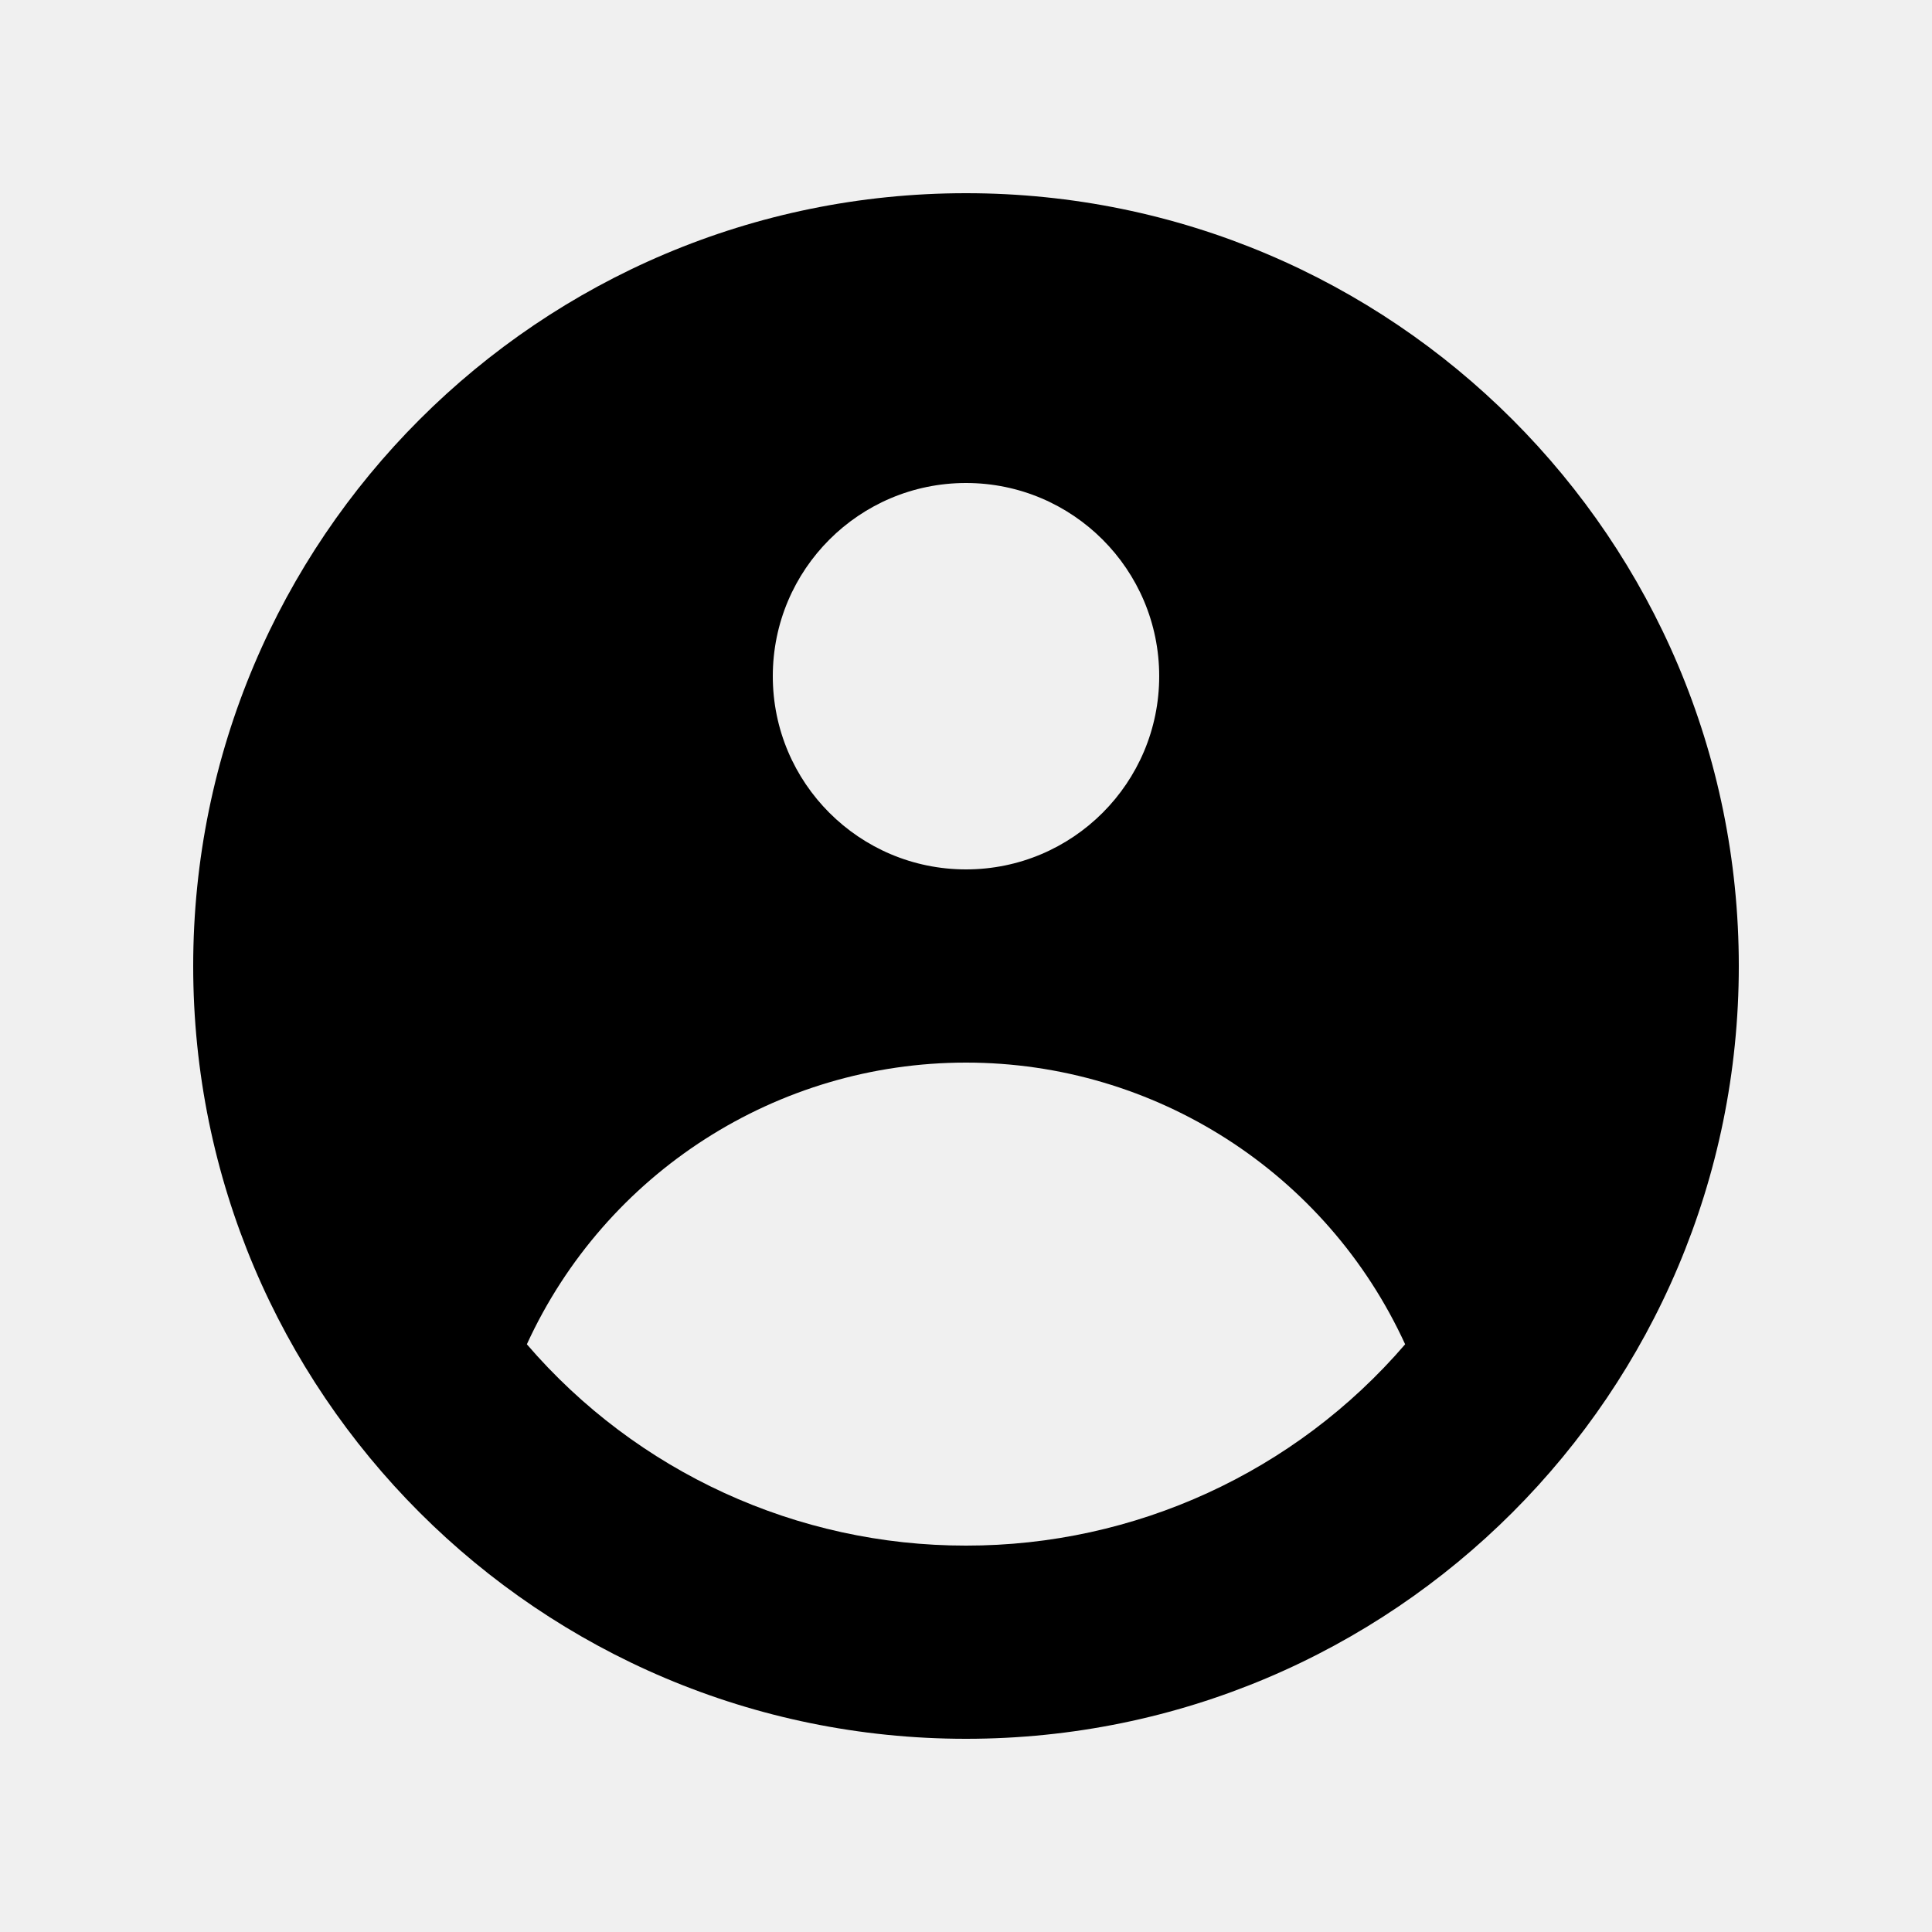
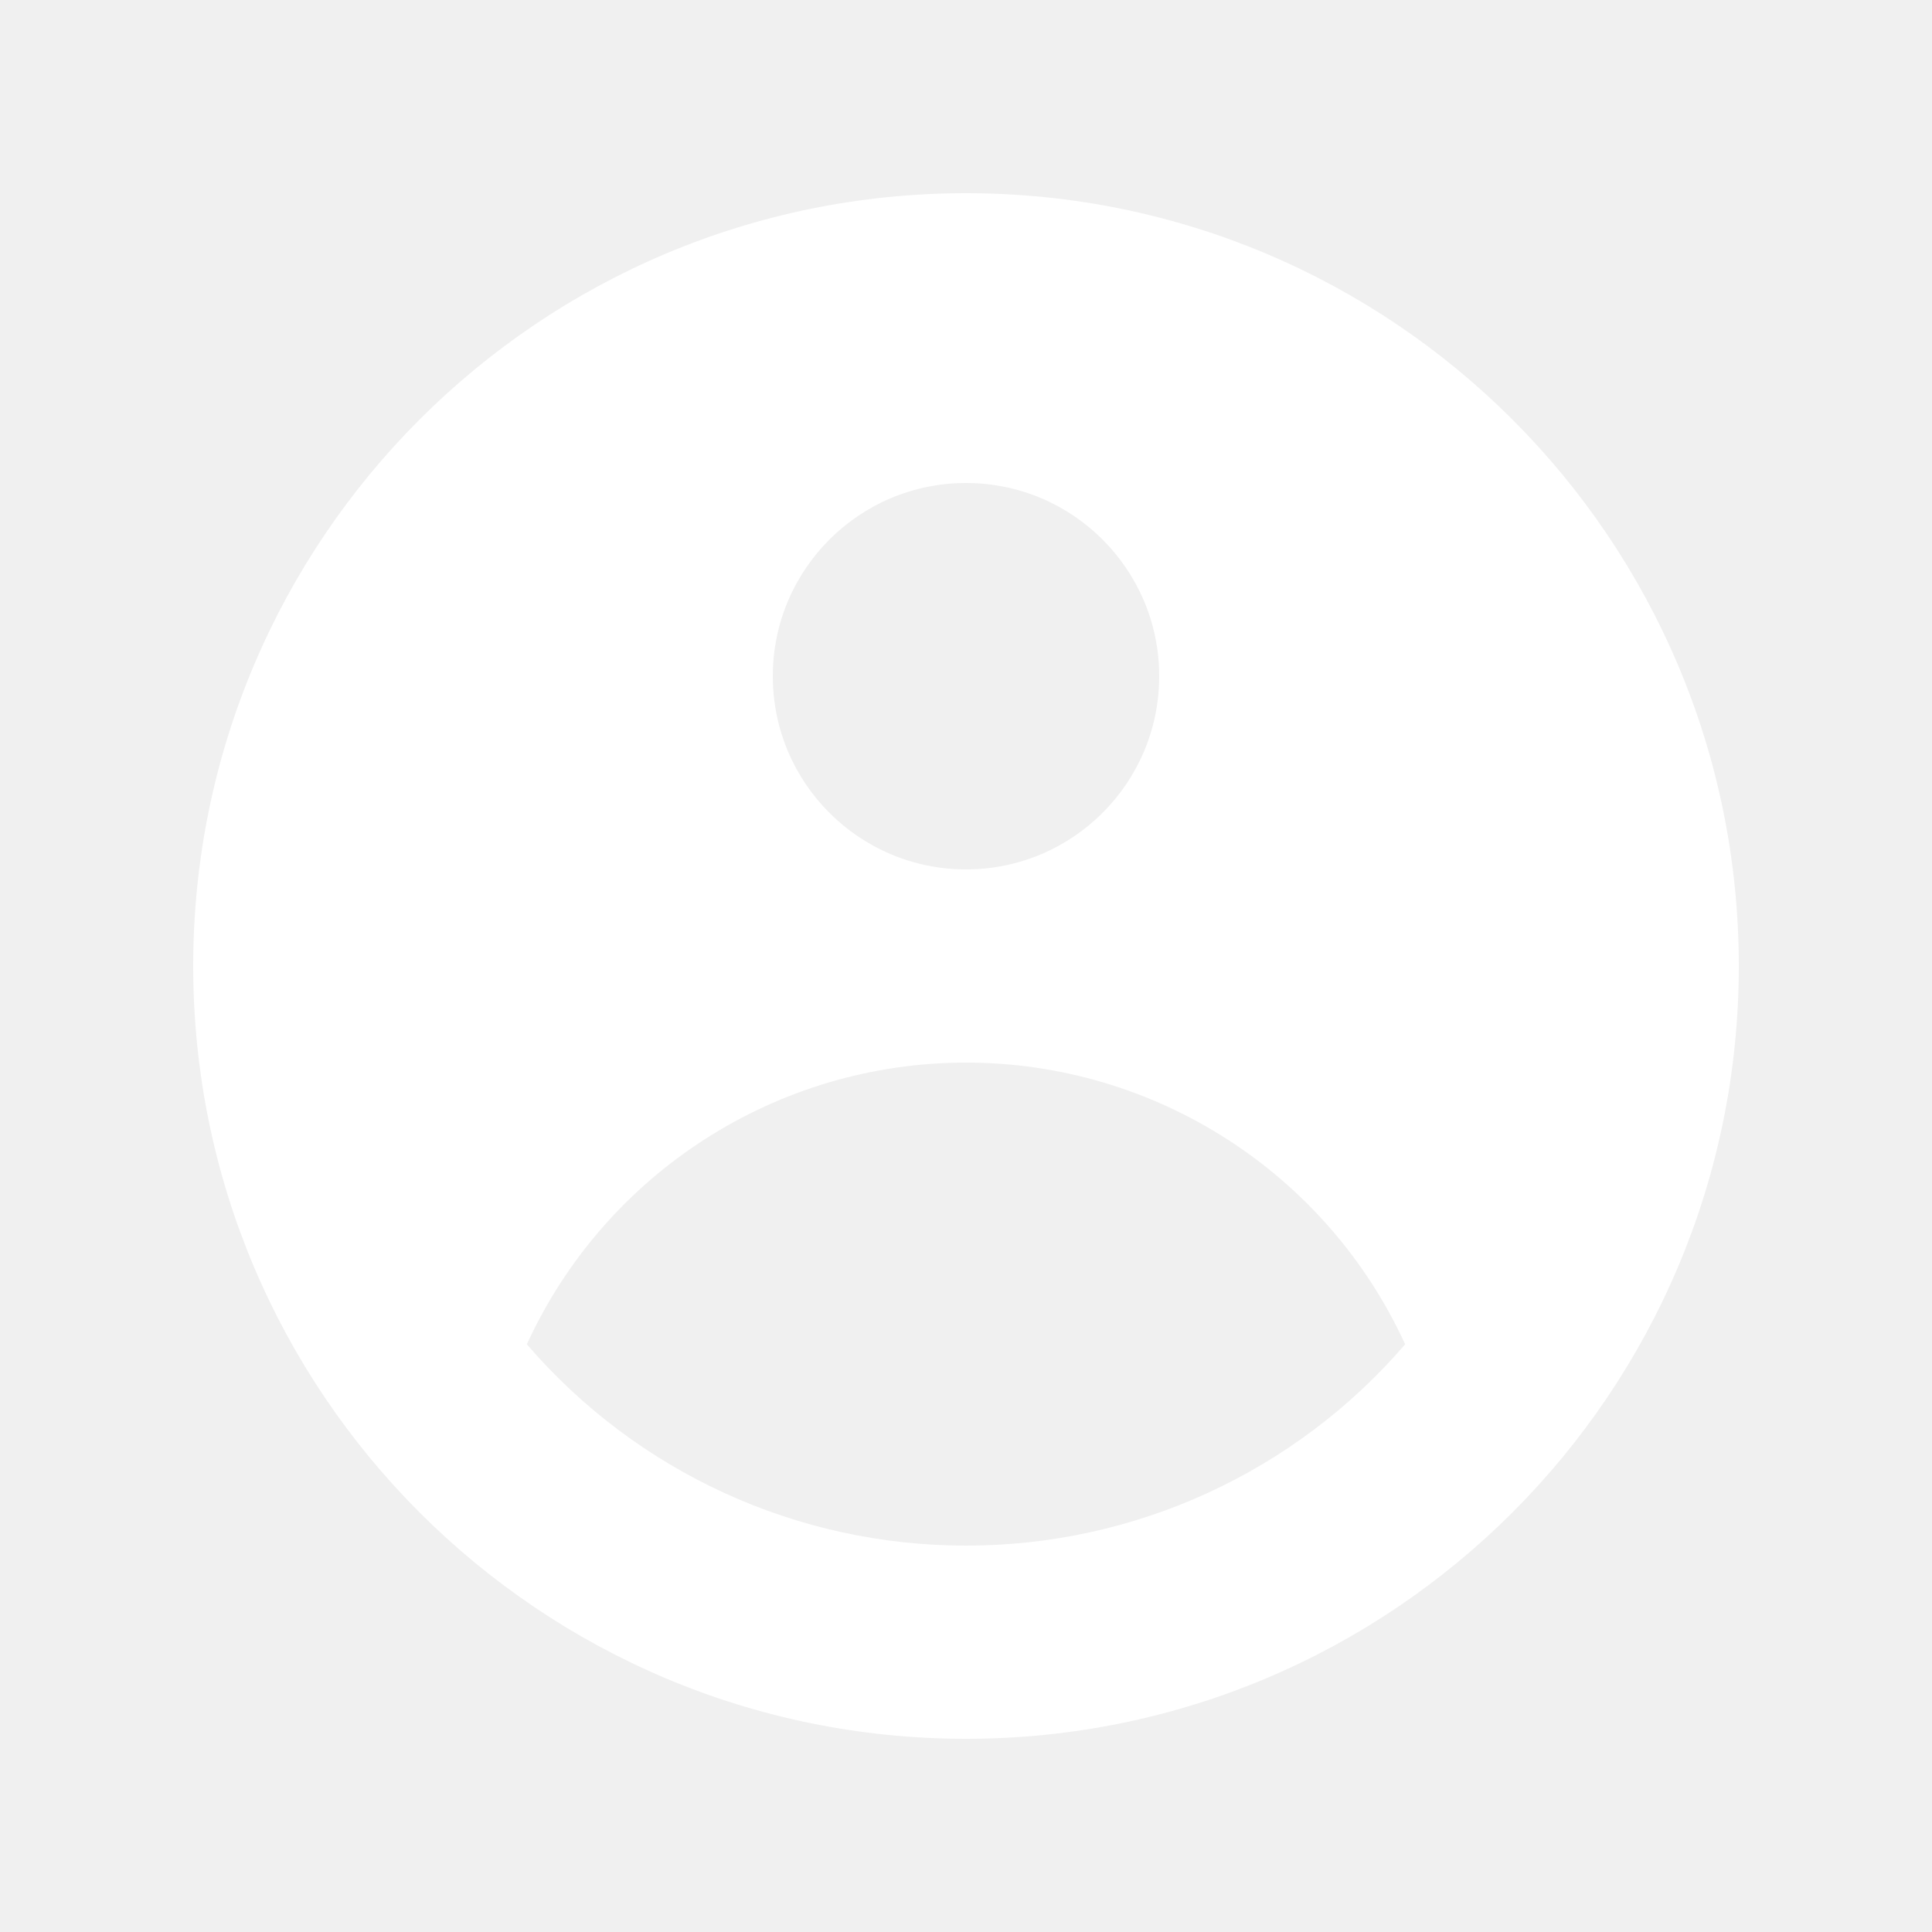
- <svg xmlns="http://www.w3.org/2000/svg" viewBox="0 0 20 20" fill="currentColor">
+ <svg xmlns="http://www.w3.org/2000/svg" viewBox="0 0 20 20" fill="#FFF">
  <path fill-rule="evenodd" d="M18 10a8 8 0 11-16 0 8 8 0 0116 0zm-6-3a2 2 0 11-4 0 2 2 0 014 0zm-2 4a5 5 0 00-4.546 2.916A5.986 5.986 0 0010 16a5.986 5.986 0 004.546-2.084A5 5 0 0010 11z" clip-rule="evenodd" />
</svg>
